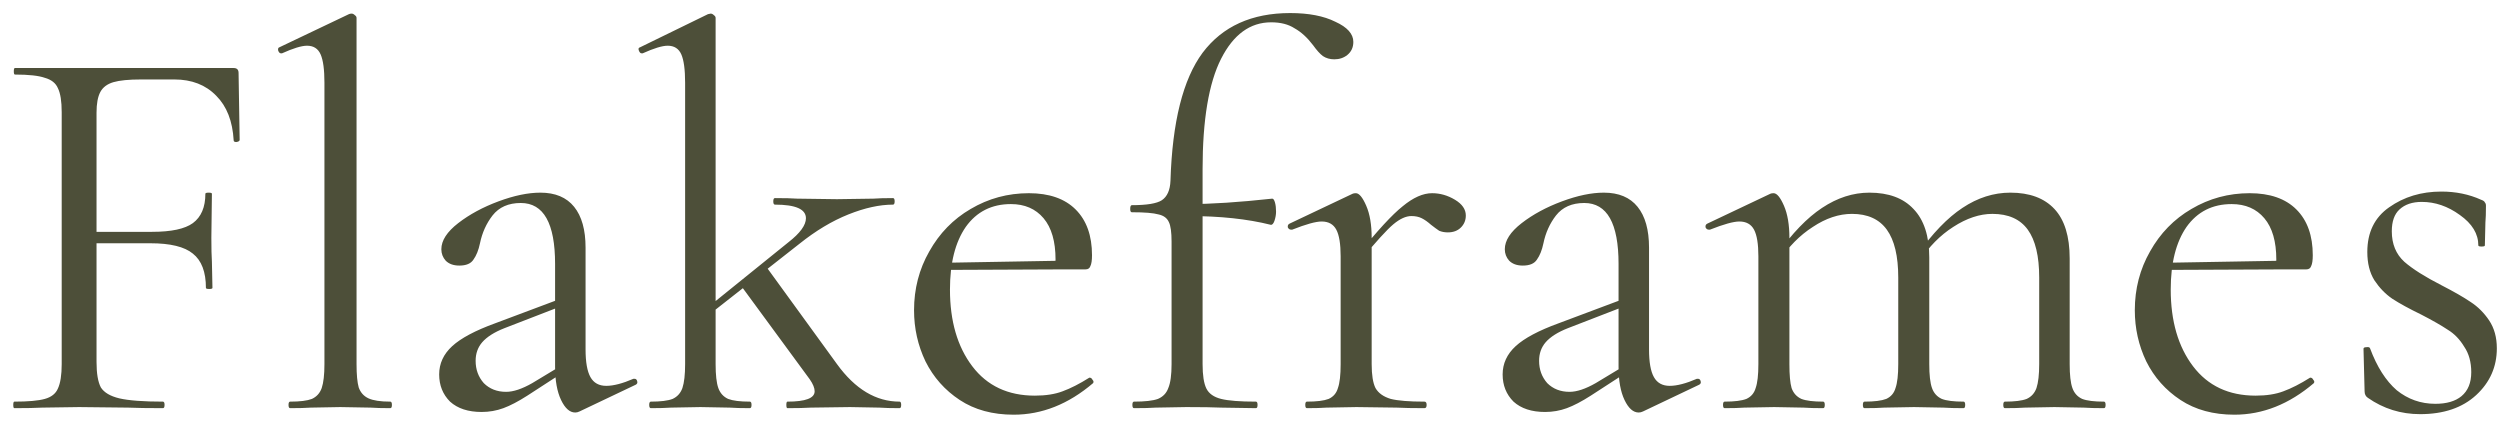
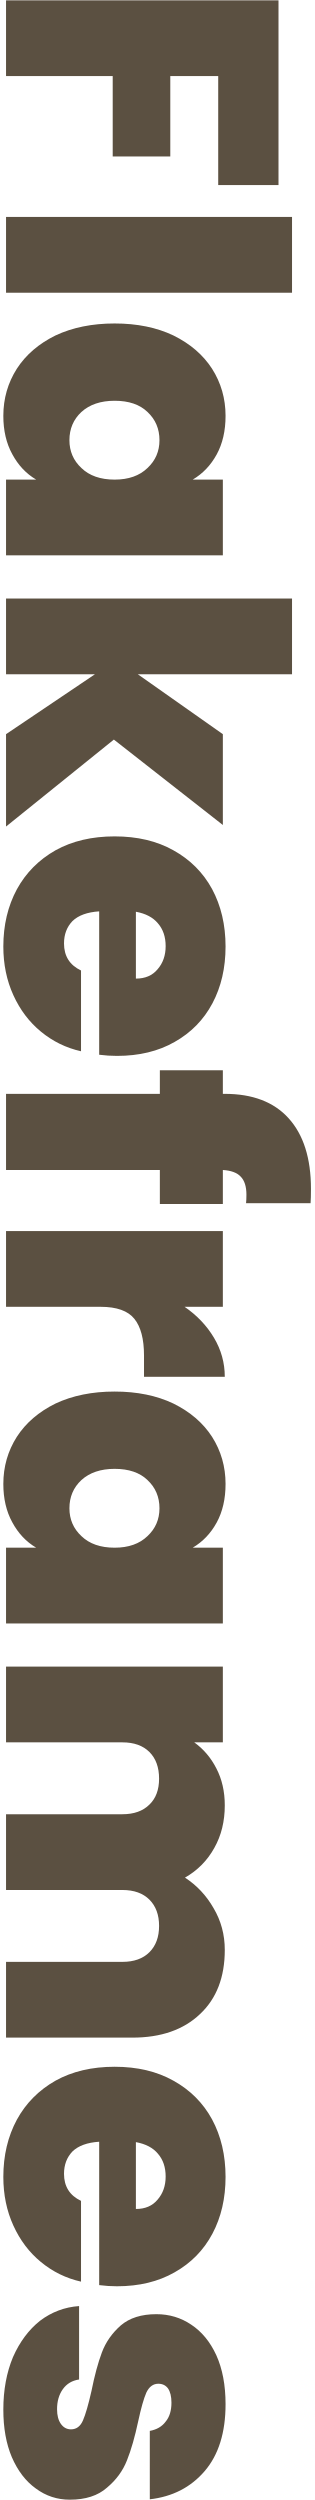
- <svg xmlns="http://www.w3.org/2000/svg" width="147" height="25" viewBox="0 0 147 25" fill="none">
-   <path d="M0.844 24C0.801 24 0.78 23.936 0.78 23.808C0.78 23.68 0.801 23.616 0.844 23.616C1.655 23.616 2.252 23.563 2.636 23.456C3.02 23.349 3.276 23.147 3.404 22.848C3.553 22.528 3.628 22.048 3.628 21.408V6.592C3.628 5.952 3.553 5.483 3.404 5.184C3.276 4.885 3.02 4.683 2.636 4.576C2.273 4.448 1.687 4.384 0.876 4.384C0.833 4.384 0.812 4.32 0.812 4.192C0.812 4.064 0.833 4 0.876 4H13.74C13.932 4 14.028 4.096 14.028 4.288L14.092 8.224C14.092 8.288 14.028 8.331 13.9 8.352C13.793 8.352 13.74 8.32 13.74 8.256C13.676 7.125 13.335 6.251 12.716 5.632C12.097 4.992 11.276 4.672 10.252 4.672H8.3C7.575 4.672 7.031 4.725 6.668 4.832C6.305 4.939 6.049 5.131 5.9 5.408C5.751 5.685 5.676 6.091 5.676 6.624V21.28C5.676 21.963 5.761 22.464 5.932 22.784C6.124 23.083 6.487 23.296 7.02 23.424C7.575 23.552 8.428 23.616 9.58 23.616C9.644 23.616 9.676 23.68 9.676 23.808C9.676 23.936 9.644 24 9.58 24C8.705 24 8.023 23.989 7.532 23.968L4.652 23.936L2.476 23.968C2.092 23.989 1.548 24 0.844 24ZM12.108 16.928C12.108 15.989 11.852 15.317 11.34 14.912C10.849 14.507 10.017 14.304 8.844 14.304H4.716V13.632H8.94C10.071 13.632 10.871 13.461 11.34 13.12C11.831 12.757 12.076 12.181 12.076 11.392C12.076 11.349 12.14 11.328 12.268 11.328C12.396 11.328 12.46 11.349 12.46 11.392L12.428 13.984C12.428 14.603 12.439 15.072 12.46 15.392L12.492 16.928C12.492 16.971 12.428 16.992 12.3 16.992C12.172 16.992 12.108 16.971 12.108 16.928ZM17.061 24C16.997 24 16.965 23.936 16.965 23.808C16.965 23.68 16.997 23.616 17.061 23.616C17.637 23.616 18.064 23.563 18.341 23.456C18.619 23.328 18.811 23.115 18.917 22.816C19.024 22.496 19.077 22.027 19.077 21.408V4.864C19.077 4.096 19.003 3.541 18.853 3.2C18.704 2.859 18.437 2.688 18.053 2.688C17.733 2.688 17.243 2.837 16.581 3.136H16.517C16.453 3.136 16.4 3.083 16.357 2.976C16.336 2.869 16.357 2.805 16.421 2.784L20.517 0.832C20.56 0.811 20.613 0.8 20.677 0.8C20.741 0.8 20.805 0.832 20.869 0.896C20.933 0.939 20.965 0.992 20.965 1.056V21.408C20.965 22.027 21.008 22.485 21.093 22.784C21.2 23.083 21.392 23.296 21.669 23.424C21.947 23.552 22.373 23.616 22.949 23.616C23.013 23.616 23.045 23.68 23.045 23.808C23.045 23.936 23.013 24 22.949 24C22.48 24 22.096 23.989 21.797 23.968L20.005 23.936L18.277 23.968C17.979 23.989 17.573 24 17.061 24ZM34.079 24.192C33.994 24.235 33.909 24.256 33.823 24.256C33.503 24.256 33.226 24.011 32.991 23.52C32.757 23.029 32.639 22.379 32.639 21.568V15.52C32.639 13.131 31.967 11.936 30.623 11.936C29.898 11.936 29.343 12.181 28.959 12.672C28.597 13.141 28.351 13.685 28.223 14.304C28.138 14.709 28.01 15.029 27.839 15.264C27.69 15.499 27.413 15.616 27.007 15.616C26.666 15.616 26.399 15.52 26.207 15.328C26.037 15.136 25.951 14.912 25.951 14.656C25.951 14.144 26.282 13.632 26.943 13.12C27.605 12.608 28.394 12.181 29.311 11.84C30.229 11.499 31.05 11.328 31.775 11.328C32.65 11.328 33.311 11.605 33.759 12.16C34.207 12.715 34.431 13.515 34.431 14.56V20.544C34.431 21.291 34.527 21.835 34.719 22.176C34.911 22.517 35.221 22.688 35.647 22.688C36.074 22.688 36.607 22.549 37.247 22.272H37.311C37.397 22.272 37.45 22.325 37.471 22.432C37.493 22.517 37.461 22.581 37.375 22.624L34.079 24.192ZM28.319 24.224C27.53 24.224 26.911 24.021 26.463 23.616C26.037 23.189 25.823 22.656 25.823 22.016C25.823 21.376 26.079 20.821 26.591 20.352C27.103 19.883 27.946 19.435 29.119 19.008L32.959 17.568L33.055 17.984L29.663 19.296C29.066 19.531 28.629 19.808 28.351 20.128C28.095 20.427 27.967 20.789 27.967 21.216C27.967 21.728 28.127 22.165 28.447 22.528C28.789 22.869 29.226 23.04 29.759 23.04C30.186 23.04 30.698 22.869 31.295 22.528L33.311 21.312L33.375 21.728L31.007 23.264C30.474 23.605 30.005 23.851 29.599 24C29.194 24.149 28.767 24.224 28.319 24.224ZM38.27 24C38.206 24 38.173 23.936 38.173 23.808C38.173 23.68 38.206 23.616 38.27 23.616C38.846 23.616 39.272 23.563 39.55 23.456C39.827 23.328 40.019 23.115 40.126 22.816C40.232 22.496 40.285 22.027 40.285 21.408V4.864C40.285 4.096 40.211 3.541 40.062 3.2C39.912 2.859 39.645 2.688 39.261 2.688C38.941 2.688 38.451 2.837 37.789 3.136H37.725C37.661 3.136 37.608 3.083 37.566 2.976C37.523 2.869 37.544 2.805 37.63 2.784L41.63 0.832L41.789 0.8C41.853 0.8 41.917 0.832 41.981 0.896C42.045 0.939 42.078 0.992 42.078 1.056V21.408C42.078 22.048 42.131 22.517 42.237 22.816C42.344 23.115 42.536 23.328 42.813 23.456C43.091 23.563 43.517 23.616 44.093 23.616C44.157 23.616 44.19 23.68 44.19 23.808C44.19 23.936 44.157 24 44.093 24C43.603 24 43.208 23.989 42.91 23.968L41.181 23.936L39.453 23.968C39.155 23.989 38.76 24 38.27 24ZM46.301 24C46.259 24 46.237 23.936 46.237 23.808C46.237 23.68 46.259 23.616 46.301 23.616C47.368 23.616 47.901 23.413 47.901 23.008C47.901 22.816 47.806 22.581 47.614 22.304L43.55 16.768L45.053 15.68L49.214 21.408C50.28 22.88 51.507 23.616 52.894 23.616C52.958 23.616 52.989 23.68 52.989 23.808C52.989 23.936 52.958 24 52.894 24C52.403 24 52.008 23.989 51.709 23.968L49.981 23.936L47.678 23.968C47.336 23.989 46.877 24 46.301 24ZM41.373 18.272L46.365 14.24C47.048 13.707 47.389 13.237 47.389 12.832C47.389 12.299 46.782 12.032 45.566 12.032C45.502 12.032 45.469 11.968 45.469 11.84C45.469 11.712 45.502 11.648 45.566 11.648C46.142 11.648 46.579 11.659 46.877 11.68L49.214 11.712L51.358 11.68C51.635 11.659 52.019 11.648 52.51 11.648C52.574 11.648 52.605 11.712 52.605 11.84C52.605 11.968 52.574 12.032 52.51 12.032C51.72 12.032 50.846 12.224 49.886 12.608C48.925 12.992 47.965 13.568 47.005 14.336L41.502 18.656L41.373 18.272ZM59.602 24.384C58.364 24.384 57.308 24.096 56.434 23.52C55.559 22.944 54.887 22.187 54.418 21.248C53.97 20.309 53.746 19.307 53.746 18.24C53.746 16.981 54.044 15.829 54.642 14.784C55.239 13.717 56.05 12.885 57.074 12.288C58.119 11.669 59.26 11.36 60.498 11.36C61.692 11.36 62.61 11.68 63.25 12.32C63.89 12.96 64.21 13.856 64.21 15.008C64.21 15.307 64.178 15.52 64.114 15.648C64.071 15.776 63.975 15.84 63.826 15.84H62.034L62.066 15.264C62.066 14.197 61.831 13.387 61.362 12.832C60.892 12.277 60.252 12 59.442 12C58.311 12 57.426 12.448 56.786 13.344C56.167 14.24 55.858 15.467 55.858 17.024C55.858 18.88 56.295 20.384 57.17 21.536C58.044 22.688 59.271 23.264 60.85 23.264C61.49 23.264 62.034 23.179 62.482 23.008C62.951 22.837 63.474 22.571 64.05 22.208H64.082C64.146 22.208 64.199 22.251 64.242 22.336C64.306 22.4 64.316 22.464 64.274 22.528C62.823 23.765 61.266 24.384 59.602 24.384ZM55.25 15.456L62.514 15.328V15.84L55.282 15.872L55.25 15.456ZM66.68 24C66.616 24 66.584 23.936 66.584 23.808C66.584 23.68 66.616 23.616 66.68 23.616C67.32 23.616 67.79 23.563 68.088 23.456C68.387 23.328 68.59 23.115 68.696 22.816C68.824 22.517 68.888 22.048 68.888 21.408V14.208C68.888 13.653 68.835 13.269 68.728 13.056C68.622 12.821 68.419 12.672 68.12 12.608C67.822 12.523 67.299 12.48 66.552 12.48C66.488 12.48 66.456 12.416 66.456 12.288C66.456 12.139 66.488 12.064 66.552 12.064C67.427 12.064 68.014 11.968 68.312 11.776C68.632 11.563 68.803 11.179 68.824 10.624C68.931 7.168 69.56 4.661 70.712 3.104C71.886 1.547 73.603 0.768 75.864 0.768C76.952 0.768 77.838 0.939 78.52 1.28C79.224 1.6 79.576 1.995 79.576 2.464C79.576 2.784 79.459 3.04 79.224 3.232C79.011 3.403 78.755 3.488 78.456 3.488C78.2 3.488 77.976 3.424 77.784 3.296C77.614 3.168 77.422 2.955 77.208 2.656C76.867 2.208 76.504 1.877 76.12 1.664C75.758 1.429 75.299 1.312 74.744 1.312C73.507 1.312 72.526 2.027 71.8 3.456C71.075 4.885 70.712 7.051 70.712 9.952V21.408C70.712 22.069 70.787 22.549 70.936 22.848C71.086 23.147 71.374 23.349 71.8 23.456C72.227 23.563 72.91 23.616 73.848 23.616C73.912 23.616 73.944 23.68 73.944 23.808C73.944 23.936 73.912 24 73.848 24L71.8 23.968C71.352 23.947 70.67 23.936 69.752 23.936L67.96 23.968C67.662 23.989 67.235 24 66.68 24ZM74.712 13.216C73.347 12.875 71.747 12.704 69.912 12.704V12C71.214 12 72.846 11.893 74.808 11.68C74.872 11.68 74.926 11.755 74.968 11.904C75.011 12.053 75.032 12.235 75.032 12.448C75.032 12.619 75 12.8 74.936 12.992C74.872 13.163 74.798 13.237 74.712 13.216ZM79.854 14.976C80.985 13.568 81.86 12.619 82.478 12.128C83.097 11.616 83.673 11.36 84.206 11.36C84.676 11.36 85.124 11.488 85.55 11.744C85.977 12 86.19 12.309 86.19 12.672C86.19 12.949 86.094 13.184 85.902 13.376C85.71 13.568 85.454 13.664 85.134 13.664C84.942 13.664 84.772 13.632 84.622 13.568C84.494 13.483 84.334 13.365 84.142 13.216C83.95 13.045 83.769 12.917 83.598 12.832C83.428 12.747 83.225 12.704 82.99 12.704C82.67 12.704 82.318 12.864 81.934 13.184C81.55 13.504 80.9 14.219 79.982 15.328L79.854 14.976ZM76.846 24C76.782 24 76.75 23.936 76.75 23.808C76.75 23.68 76.782 23.616 76.846 23.616C77.422 23.616 77.849 23.563 78.126 23.456C78.404 23.328 78.585 23.115 78.67 22.816C78.777 22.517 78.83 22.048 78.83 21.408V15.072C78.83 14.347 78.745 13.824 78.574 13.504C78.404 13.184 78.116 13.024 77.71 13.024C77.369 13.024 76.793 13.184 75.982 13.504H75.918C75.833 13.504 75.769 13.461 75.726 13.376C75.705 13.269 75.737 13.195 75.822 13.152L79.534 11.392C79.577 11.371 79.641 11.36 79.726 11.36C79.918 11.36 80.121 11.605 80.334 12.096C80.548 12.587 80.654 13.216 80.654 13.984V21.408C80.654 22.048 80.729 22.517 80.878 22.816C81.049 23.115 81.348 23.328 81.774 23.456C82.201 23.563 82.862 23.616 83.758 23.616C83.844 23.616 83.886 23.68 83.886 23.808C83.886 23.936 83.844 24 83.758 24C83.076 24 82.532 23.989 82.126 23.968L79.758 23.936L77.998 23.968C77.721 23.989 77.337 24 76.846 24ZM96.611 24.192C96.525 24.235 96.44 24.256 96.355 24.256C96.034 24.256 95.757 24.011 95.522 23.52C95.288 23.029 95.171 22.379 95.171 21.568V15.52C95.171 13.131 94.499 11.936 93.154 11.936C92.429 11.936 91.874 12.181 91.49 12.672C91.128 13.141 90.882 13.685 90.754 14.304C90.669 14.709 90.541 15.029 90.371 15.264C90.221 15.499 89.944 15.616 89.538 15.616C89.197 15.616 88.93 15.52 88.739 15.328C88.568 15.136 88.483 14.912 88.483 14.656C88.483 14.144 88.813 13.632 89.475 13.12C90.136 12.608 90.925 12.181 91.843 11.84C92.76 11.499 93.581 11.328 94.306 11.328C95.181 11.328 95.843 11.605 96.29 12.16C96.739 12.715 96.963 13.515 96.963 14.56V20.544C96.963 21.291 97.058 21.835 97.251 22.176C97.442 22.517 97.752 22.688 98.178 22.688C98.605 22.688 99.138 22.549 99.778 22.272H99.843C99.928 22.272 99.981 22.325 100.003 22.432C100.024 22.517 99.992 22.581 99.906 22.624L96.611 24.192ZM90.85 24.224C90.061 24.224 89.442 24.021 88.995 23.616C88.568 23.189 88.355 22.656 88.355 22.016C88.355 21.376 88.611 20.821 89.123 20.352C89.635 19.883 90.477 19.435 91.65 19.008L95.49 17.568L95.587 17.984L92.195 19.296C91.597 19.531 91.16 19.808 90.882 20.128C90.626 20.427 90.499 20.789 90.499 21.216C90.499 21.728 90.659 22.165 90.978 22.528C91.32 22.869 91.757 23.04 92.29 23.04C92.717 23.04 93.229 22.869 93.826 22.528L95.843 21.312L95.906 21.728L93.538 23.264C93.005 23.605 92.536 23.851 92.13 24C91.725 24.149 91.299 24.224 90.85 24.224ZM117.889 24C117.825 24 117.793 23.936 117.793 23.808C117.793 23.68 117.825 23.616 117.889 23.616C118.465 23.616 118.891 23.563 119.169 23.456C119.446 23.328 119.638 23.115 119.745 22.816C119.851 22.496 119.905 22.027 119.905 21.408V16.32C119.905 15.061 119.681 14.123 119.233 13.504C118.785 12.885 118.091 12.576 117.153 12.576C116.406 12.576 115.638 12.832 114.849 13.344C114.081 13.835 113.419 14.507 112.865 15.36L112.737 14.976C113.633 13.717 114.518 12.8 115.393 12.224C116.289 11.627 117.227 11.328 118.209 11.328C119.339 11.328 120.203 11.648 120.801 12.288C121.398 12.928 121.697 13.899 121.697 15.2V21.408C121.697 22.048 121.75 22.517 121.857 22.816C121.963 23.115 122.155 23.328 122.433 23.456C122.71 23.563 123.137 23.616 123.713 23.616C123.777 23.616 123.809 23.68 123.809 23.808C123.809 23.936 123.777 24 123.713 24C123.222 24 122.827 23.989 122.529 23.968L120.801 23.936L119.073 23.968C118.774 23.989 118.379 24 117.889 24ZM109.633 24C109.569 24 109.537 23.936 109.537 23.808C109.537 23.68 109.569 23.616 109.633 23.616C110.209 23.616 110.635 23.563 110.913 23.456C111.19 23.328 111.371 23.115 111.457 22.816C111.563 22.517 111.617 22.048 111.617 21.408V16.32C111.617 15.061 111.393 14.123 110.945 13.504C110.497 12.885 109.814 12.576 108.897 12.576C108.129 12.576 107.361 12.832 106.593 13.344C105.825 13.835 105.163 14.507 104.609 15.36L104.481 14.976C105.377 13.717 106.262 12.8 107.137 12.224C108.033 11.627 108.961 11.328 109.921 11.328C111.051 11.328 111.915 11.648 112.513 12.288C113.131 12.928 113.441 13.877 113.441 15.136V21.408C113.441 22.048 113.494 22.517 113.601 22.816C113.707 23.115 113.899 23.328 114.177 23.456C114.454 23.563 114.881 23.616 115.457 23.616C115.521 23.616 115.553 23.68 115.553 23.808C115.553 23.936 115.521 24 115.457 24C114.966 24 114.571 23.989 114.273 23.968L112.545 23.936L110.785 23.968C110.507 23.989 110.123 24 109.633 24ZM101.409 24C101.345 24 101.313 23.936 101.313 23.808C101.313 23.68 101.345 23.616 101.409 23.616C101.985 23.616 102.411 23.563 102.689 23.456C102.966 23.328 103.147 23.115 103.233 22.816C103.339 22.517 103.393 22.048 103.393 21.408V15.072C103.393 14.347 103.307 13.824 103.137 13.504C102.966 13.184 102.678 13.024 102.273 13.024C101.931 13.024 101.355 13.184 100.545 13.504H100.481C100.395 13.504 100.331 13.461 100.289 13.376C100.267 13.269 100.299 13.195 100.385 13.152L104.097 11.392C104.139 11.371 104.203 11.36 104.289 11.36C104.481 11.36 104.683 11.605 104.897 12.096C105.11 12.587 105.217 13.216 105.217 13.984V21.408C105.217 22.048 105.259 22.517 105.345 22.816C105.451 23.115 105.643 23.328 105.921 23.456C106.198 23.563 106.625 23.616 107.201 23.616C107.265 23.616 107.297 23.68 107.297 23.808C107.297 23.936 107.265 24 107.201 24C106.71 24 106.326 23.989 106.049 23.968L104.321 23.936L102.561 23.968C102.283 23.989 101.899 24 101.409 24ZM131.383 24.384C130.146 24.384 129.09 24.096 128.215 23.52C127.34 22.944 126.668 22.187 126.199 21.248C125.751 20.309 125.527 19.307 125.527 18.24C125.527 16.981 125.826 15.829 126.423 14.784C127.02 13.717 127.831 12.885 128.855 12.288C129.9 11.669 131.042 11.36 132.279 11.36C133.474 11.36 134.391 11.68 135.031 12.32C135.671 12.96 135.991 13.856 135.991 15.008C135.991 15.307 135.959 15.52 135.895 15.648C135.852 15.776 135.756 15.84 135.607 15.84H133.815L133.847 15.264C133.847 14.197 133.612 13.387 133.143 12.832C132.674 12.277 132.034 12 131.223 12C130.092 12 129.207 12.448 128.567 13.344C127.948 14.24 127.639 15.467 127.639 17.024C127.639 18.88 128.076 20.384 128.951 21.536C129.826 22.688 131.052 23.264 132.631 23.264C133.271 23.264 133.815 23.179 134.263 23.008C134.732 22.837 135.255 22.571 135.831 22.208H135.863C135.927 22.208 135.98 22.251 136.023 22.336C136.087 22.4 136.098 22.464 136.055 22.528C134.604 23.765 133.047 24.384 131.383 24.384ZM127.031 15.456L134.295 15.328V15.84L127.063 15.872L127.031 15.456ZM140.638 13.6C140.638 14.347 140.883 14.944 141.374 15.392C141.864 15.819 142.59 16.277 143.55 16.768C144.296 17.152 144.872 17.483 145.278 17.76C145.704 18.037 146.067 18.4 146.366 18.848C146.664 19.296 146.814 19.84 146.814 20.48C146.814 21.568 146.408 22.485 145.598 23.232C144.787 23.979 143.688 24.352 142.302 24.352C141.171 24.352 140.147 24.032 139.23 23.392C139.102 23.307 139.038 23.179 139.038 23.008L138.974 20.512C138.974 20.448 139.027 20.416 139.134 20.416C139.262 20.395 139.336 20.416 139.358 20.48C139.763 21.568 140.286 22.389 140.926 22.944C141.587 23.477 142.344 23.744 143.198 23.744C143.859 23.744 144.371 23.595 144.734 23.296C145.118 22.976 145.31 22.507 145.31 21.888C145.31 21.291 145.171 20.789 144.894 20.384C144.638 19.957 144.318 19.627 143.934 19.392C143.55 19.136 143.027 18.837 142.366 18.496C141.662 18.155 141.096 17.845 140.67 17.568C140.264 17.291 139.912 16.928 139.614 16.48C139.336 16.032 139.198 15.477 139.198 14.816C139.198 13.664 139.624 12.789 140.478 12.192C141.352 11.573 142.376 11.264 143.55 11.264C144.403 11.264 145.182 11.424 145.885 11.744C146.014 11.787 146.088 11.84 146.11 11.904C146.152 11.947 146.174 12.011 146.174 12.096C146.174 12.523 146.163 12.853 146.142 13.088L146.11 14.432C146.11 14.475 146.046 14.496 145.918 14.496C145.79 14.496 145.726 14.475 145.726 14.432C145.726 13.749 145.363 13.152 144.638 12.64C143.934 12.128 143.187 11.872 142.398 11.872C141.843 11.872 141.406 12.021 141.086 12.32C140.787 12.597 140.638 13.024 140.638 13.6Z" fill="#4d4f39" />
+ <svg xmlns="http://www.w3.org/2000/svg" width="52" height="414" viewBox="0 0 52 414" fill="none">
+   <path d="M46.12 30.645H36.136V12.597H28.2L28.2 25.909L18.664 25.909V12.597H1V0.053L46.12 0.053V30.645ZM48.36 48.472H1V35.928H48.36V48.472ZM18.984 53.567C22.696 53.567 25.939 54.229 28.712 55.551C31.485 56.917 33.619 58.751 35.112 61.055C36.605 63.402 37.352 66.005 37.352 68.863C37.352 71.338 36.861 73.471 35.88 75.263C34.899 77.055 33.576 78.442 31.912 79.423H36.904L36.904 91.967H1V79.423H5.992C4.328 78.442 3.005 77.034 2.024 75.199C1.043 73.407 0.552 71.295 0.552 68.863C0.552 66.005 1.299 63.402 2.792 61.055C4.285 58.751 6.419 56.917 9.192 55.551C12.008 54.229 15.272 53.567 18.984 53.567ZM18.984 79.423C21.288 79.423 23.101 78.783 24.424 77.503C25.747 76.266 26.408 74.73 26.408 72.895C26.408 71.018 25.747 69.461 24.424 68.223C23.144 66.986 21.331 66.367 18.984 66.367C16.68 66.367 14.845 66.986 13.48 68.223C12.157 69.461 11.496 71.018 11.496 72.895C11.496 74.73 12.157 76.266 13.48 77.503C14.803 78.783 16.637 79.423 18.984 79.423ZM1 121.579L15.72 111.659H1V99.115H48.36V111.659H22.824L36.904 121.579V136.619L18.856 122.475L1 136.875V121.579ZM19.368 174.857C18.387 174.857 17.405 174.793 16.424 174.665L16.424 150.921C14.461 151.049 12.989 151.582 12.008 152.521C11.069 153.502 10.6 154.739 10.6 156.233C10.6 158.323 11.539 159.817 13.416 160.713L13.416 174.089C10.941 173.534 8.723 172.446 6.76 170.825C4.84 169.246 3.325 167.241 2.216 164.809C1.107 162.377 0.552 159.689 0.552 156.745C0.552 153.203 1.299 150.046 2.792 147.273C4.285 144.542 6.419 142.387 9.192 140.809C11.965 139.273 15.229 138.505 18.984 138.505C22.739 138.505 25.981 139.273 28.712 140.809C31.485 142.345 33.619 144.478 35.112 147.209C36.605 149.982 37.352 153.161 37.352 156.745C37.352 160.286 36.627 163.422 35.176 166.153C33.725 168.883 31.635 171.017 28.904 172.553C26.216 174.089 23.037 174.857 19.368 174.857ZM22.504 162.057C24.04 162.057 25.235 161.545 26.088 160.521C26.984 159.497 27.432 158.217 27.432 156.681C27.432 155.145 27.005 153.886 26.152 152.905C25.341 151.923 24.125 151.283 22.504 150.985V162.057ZM26.472 199.382L26.472 193.75H1V181.142H26.472V177.238H36.904V181.142H37.224C41.832 181.142 45.352 182.486 47.784 185.174C50.259 187.905 51.496 191.809 51.496 196.886C51.496 197.91 51.475 198.7 51.432 199.254H40.744C40.787 198.913 40.808 198.444 40.808 197.846C40.808 196.481 40.488 195.478 39.848 194.838C39.251 194.198 38.269 193.836 36.904 193.75V199.382H26.472ZM30.568 216.409C32.616 217.817 34.237 219.524 35.432 221.529C36.627 223.535 37.224 225.689 37.224 227.993H23.848V224.473C23.848 221.743 23.315 219.716 22.248 218.393C21.181 217.071 19.325 216.409 16.68 216.409H1V203.865H36.904V216.409H30.568ZM18.984 230.442C22.696 230.442 25.939 231.104 28.712 232.426C31.485 233.792 33.619 235.626 35.112 237.93C36.605 240.277 37.352 242.88 37.352 245.738C37.352 248.213 36.861 250.346 35.88 252.138C34.899 253.93 33.576 255.317 31.912 256.298H36.904V268.842H1V256.298H5.992C4.328 255.317 3.005 253.909 2.024 252.074C1.043 250.282 0.552 248.17 0.552 245.738C0.552 242.88 1.299 240.277 2.792 237.93C4.285 235.626 6.419 233.792 9.192 232.426C12.008 231.104 15.272 230.442 18.984 230.442ZM18.984 256.298C21.288 256.298 23.101 255.658 24.424 254.378C25.747 253.141 26.408 251.605 26.408 249.77C26.408 247.893 25.747 246.336 24.424 245.098C23.144 243.861 21.331 243.242 18.984 243.242C16.68 243.242 14.845 243.861 13.48 245.098C12.157 246.336 11.496 247.893 11.496 249.77C11.496 251.605 12.157 253.141 13.48 254.378C14.803 255.658 16.637 256.298 18.984 256.298ZM37.224 322.902C37.224 327.425 35.859 330.966 33.128 333.526C30.397 336.129 26.664 337.43 21.928 337.43H1V324.886H20.264C22.184 324.886 23.677 324.353 24.744 323.286C25.811 322.22 26.344 320.769 26.344 318.934C26.344 317.1 25.811 315.649 24.744 314.582C23.677 313.516 22.184 312.982 20.264 312.982H1V300.438H20.264C22.184 300.438 23.677 299.905 24.744 298.838C25.811 297.814 26.344 296.385 26.344 294.55C26.344 292.673 25.811 291.201 24.744 290.134C23.677 289.068 22.184 288.534 20.264 288.534H1L1 275.99H36.904V288.534H32.168C33.704 289.644 34.92 291.073 35.816 292.822C36.755 294.614 37.224 296.662 37.224 298.966C37.224 301.612 36.648 303.958 35.496 306.006C34.344 308.097 32.723 309.74 30.632 310.934C32.595 312.214 34.173 313.9 35.368 315.99C36.605 318.081 37.224 320.385 37.224 322.902ZM19.368 378.607C18.387 378.607 17.405 378.543 16.424 378.415V354.671C14.461 354.799 12.989 355.332 12.008 356.271C11.069 357.252 10.6 358.489 10.6 359.983C10.6 362.073 11.539 363.567 13.416 364.463V377.839C10.941 377.284 8.723 376.196 6.76 374.575C4.84 372.996 3.325 370.991 2.216 368.559C1.107 366.127 0.552 363.439 0.552 360.495C0.552 356.953 1.299 353.796 2.792 351.023C4.285 348.292 6.419 346.137 9.192 344.559C11.965 343.023 15.229 342.255 18.984 342.255C22.739 342.255 25.981 343.023 28.712 344.559C31.485 346.095 33.619 348.228 35.112 350.959C36.605 353.732 37.352 356.911 37.352 360.495C37.352 364.036 36.627 367.172 35.176 369.903C33.725 372.633 31.635 374.767 28.904 376.303C26.216 377.839 23.037 378.607 19.368 378.607ZM22.504 365.807C24.04 365.807 25.235 365.295 26.088 364.271C26.984 363.247 27.432 361.967 27.432 360.431C27.432 358.895 27.005 357.636 26.152 356.655C25.341 355.673 24.125 355.033 22.504 354.735V365.807ZM0.552 399.036C0.552 395.794 1.085 392.892 2.152 390.332C3.261 387.815 4.755 385.81 6.632 384.316C8.552 382.866 10.707 382.055 13.096 381.884V394.044C11.944 394.215 11.048 394.748 10.408 395.644C9.768 396.54 9.448 397.65 9.448 398.972C9.448 399.996 9.661 400.807 10.088 401.404C10.515 402.002 11.069 402.3 11.752 402.3C12.648 402.3 13.309 401.81 13.736 400.828C14.163 399.847 14.632 398.226 15.144 395.964C15.656 393.404 16.232 391.271 16.872 389.564C17.512 387.858 18.557 386.364 20.008 385.084C21.459 383.847 23.421 383.228 25.896 383.228C28.029 383.228 29.949 383.804 31.656 384.956C33.405 386.108 34.792 387.794 35.816 390.012C36.84 392.274 37.352 394.983 37.352 398.14C37.352 402.834 36.2 406.524 33.896 409.212C31.592 411.9 28.563 413.458 24.808 413.884V402.556C25.96 402.343 26.835 401.831 27.432 401.02C28.072 400.252 28.392 399.207 28.392 397.884C28.392 396.86 28.2 396.071 27.816 395.516C27.432 395.004 26.899 394.748 26.216 394.748C25.363 394.748 24.701 395.239 24.232 396.22C23.805 397.202 23.357 398.78 22.888 400.956C22.333 403.559 21.715 405.714 21.032 407.42C20.349 409.17 19.24 410.684 17.704 411.964C16.211 413.287 14.163 413.948 11.56 413.948C9.469 413.948 7.592 413.33 5.928 412.092C4.264 410.898 2.941 409.17 1.96 406.908C1.021 404.69 0.552 402.066 0.552 399.036Z" fill="#5B5041" />
</svg>
